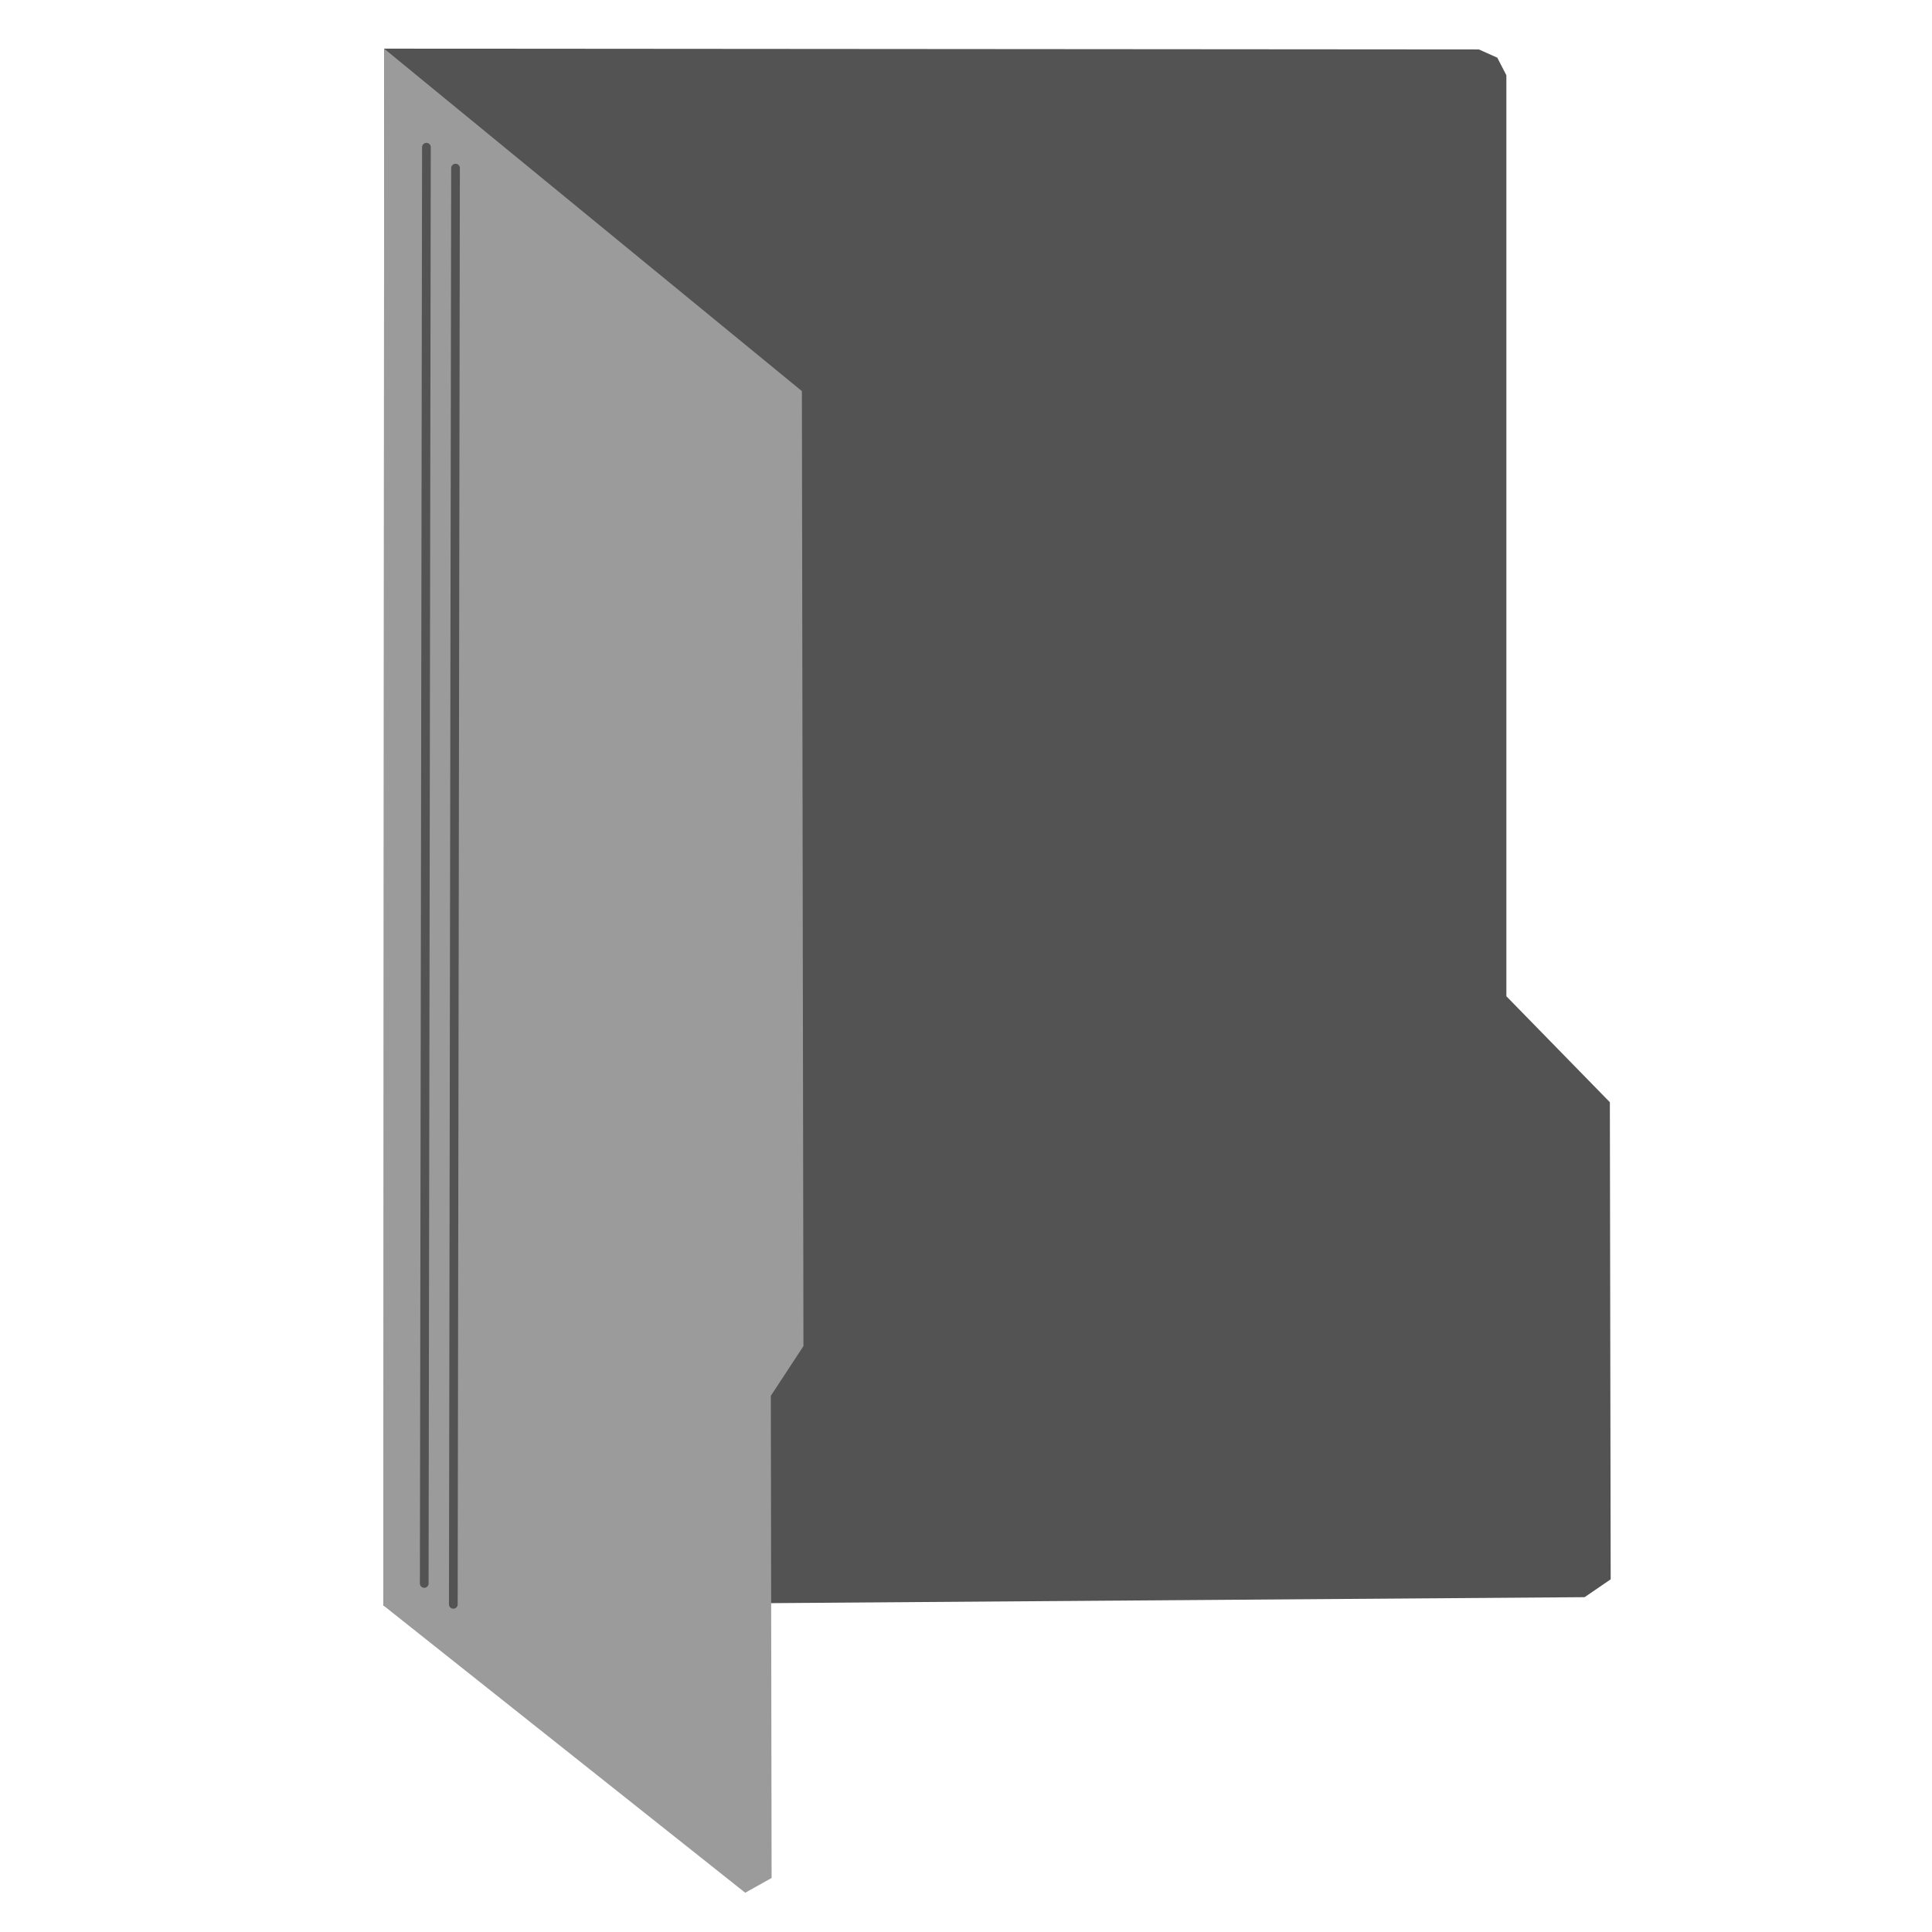
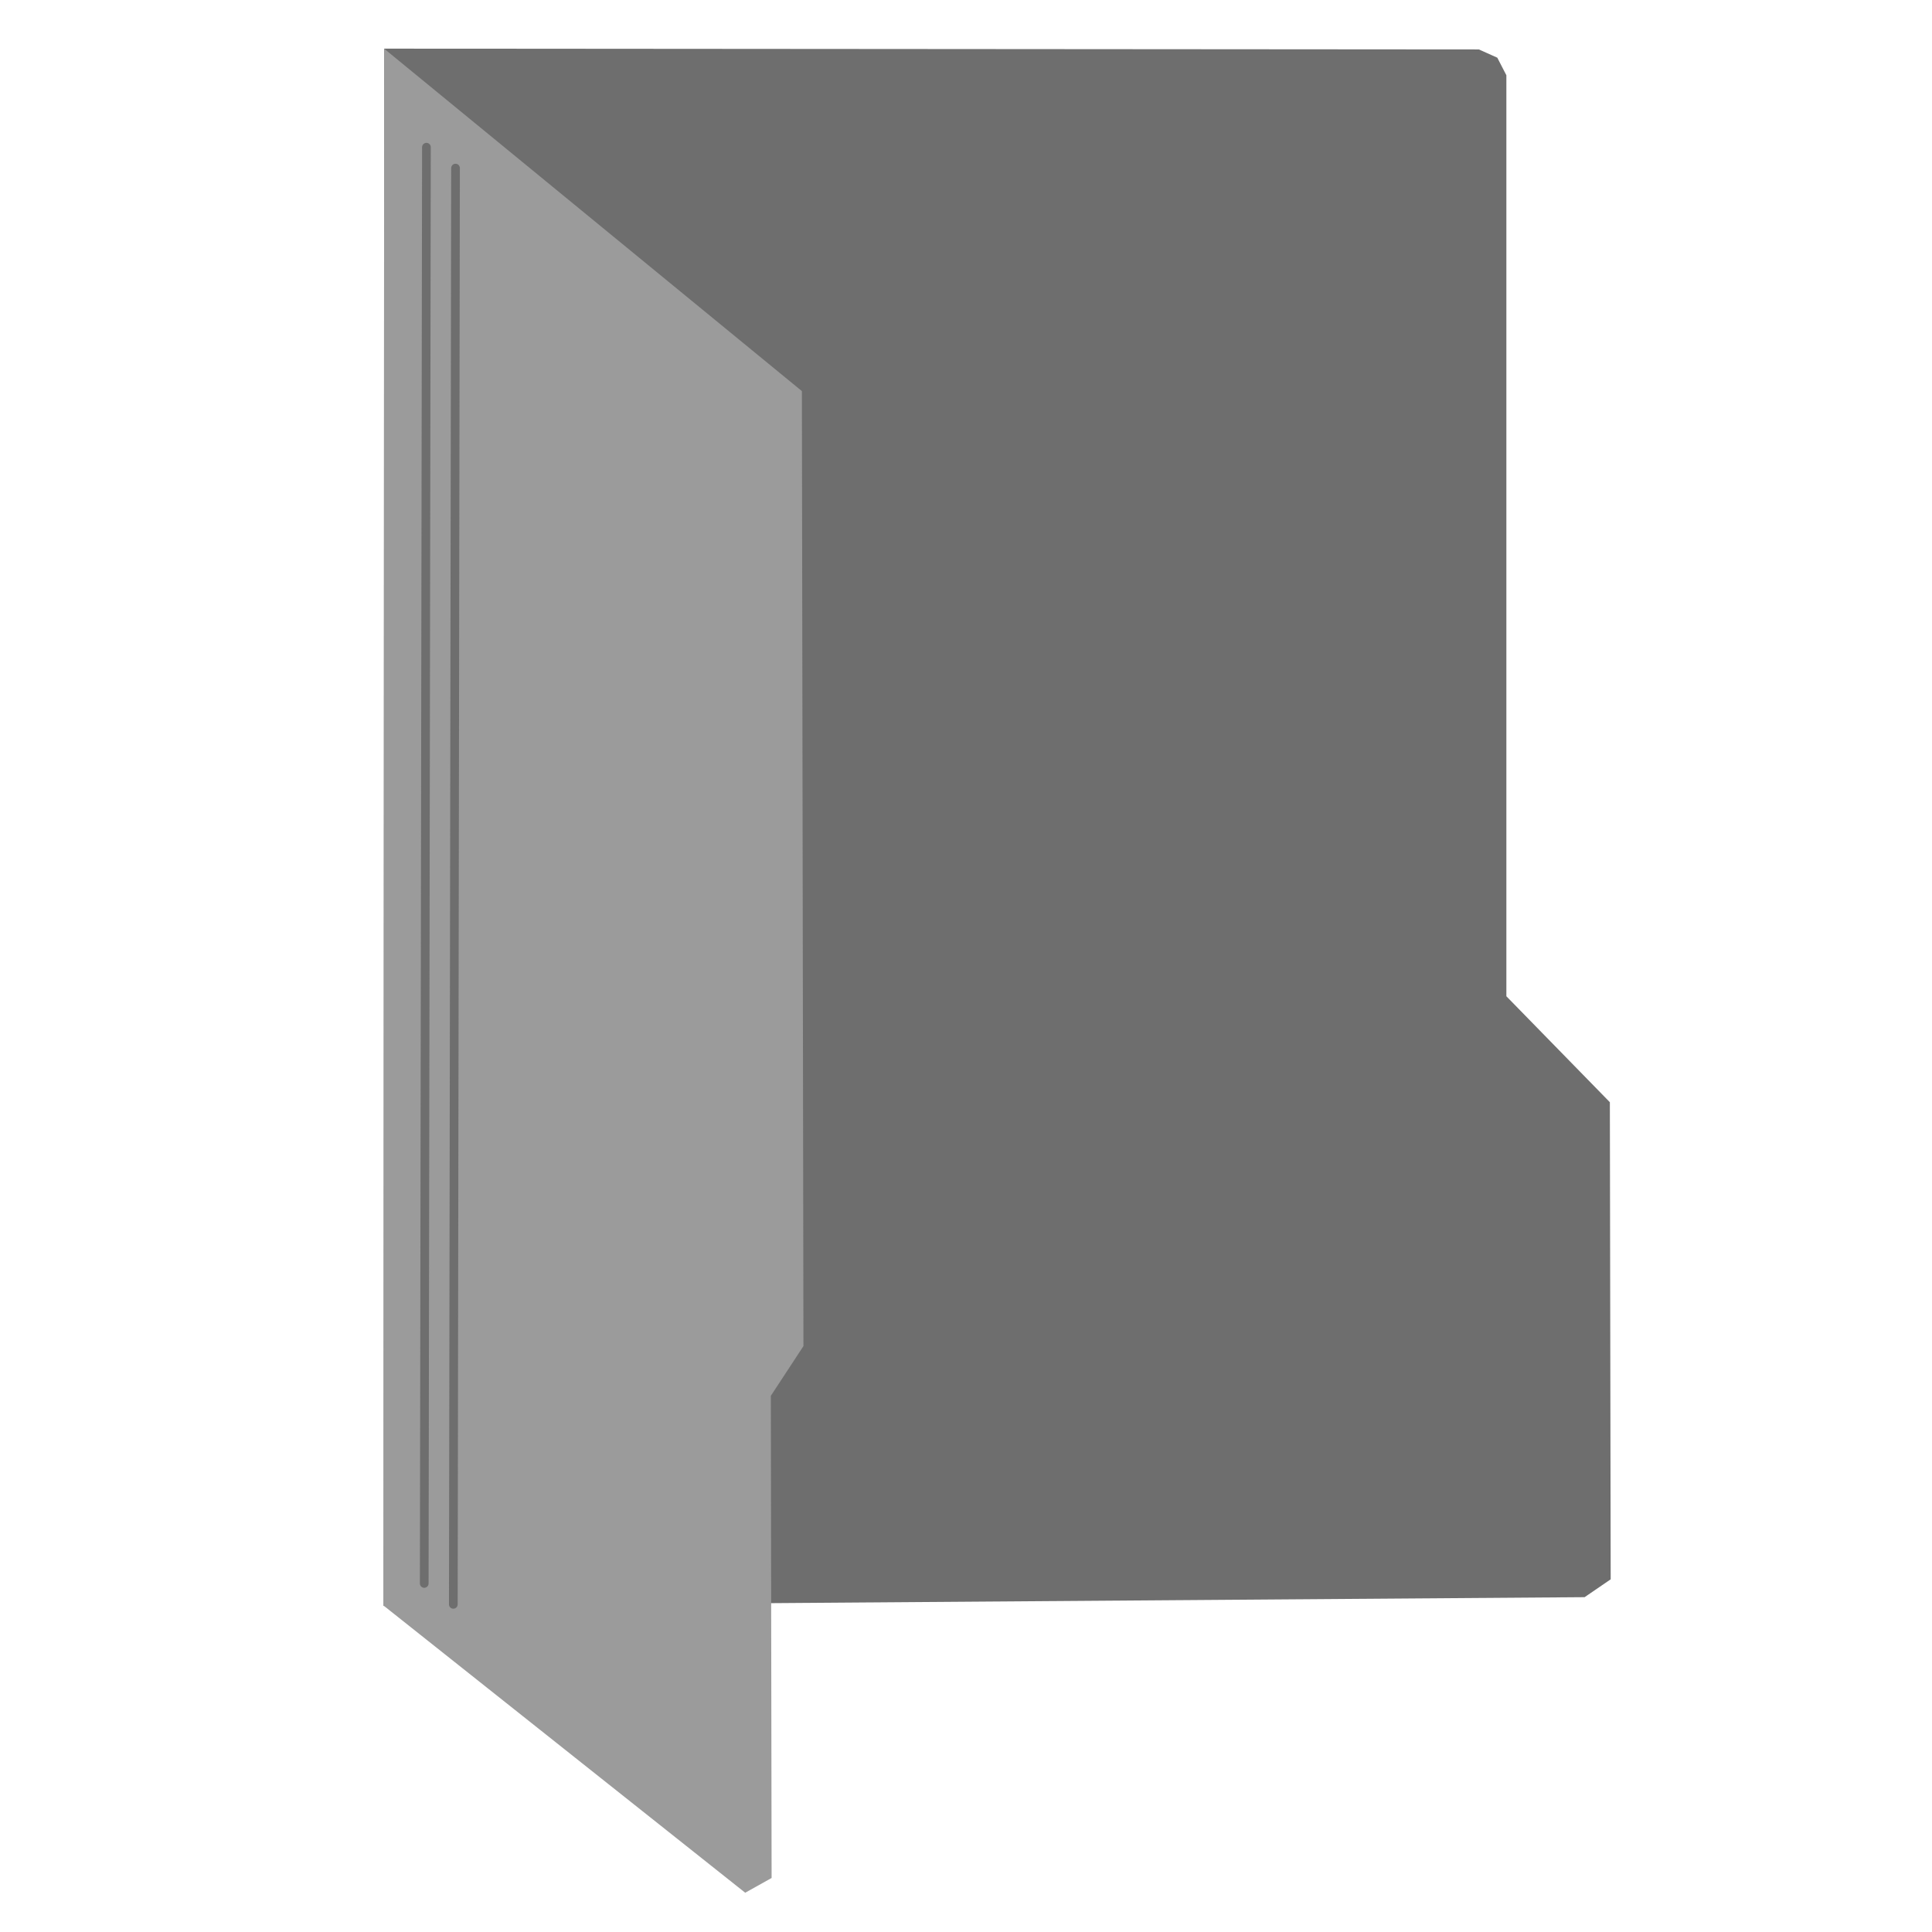
<svg xmlns="http://www.w3.org/2000/svg" width="512" height="512" id="svg2" version="1.1">
  <defs id="defs4" />
  <g id="layer1" transform="translate(0,-540.3622)">
-     <path style="fill:#535353;stroke:none;fill-opacity:1" d="m 101.806,553.252 290.123,0.218 4.874,2.182 2.401,4.656 0,244.073 27.426,28.081 0.218,126.438 -6.911,4.729 -318.277,2.328 z" id="path2996" />
+     <path style="fill:#6e6e6e;stroke:none;fill-opacity:1" d="m 101.806,553.252 290.123,0.218 4.874,2.182 2.401,4.656 0,244.073 27.426,28.081 0.218,126.438 -6.911,4.729 -318.277,2.328 z" id="path2996" />
    <path style="fill:#9b9b9b;stroke:none;fill-opacity:1" d="m 101.806,553.263 110.702,90.743 0.412,253.091 -8.642,13.169 0.206,127.78 -6.996,3.909 -95.851,-76.106 z" id="path3766" />
-     <path style="fill:none;stroke:#535353;stroke-width:2.305px;stroke-linecap:round;stroke-linejoin:miter;stroke-opacity:1" d="m 112.427,959.992 0.582,-380.623" id="path3768" />
-     <path style="fill:none;stroke:#535353;stroke-width:2.305px;stroke-linecap:round;stroke-linejoin:miter;stroke-opacity:1" d="m 120.137,965.531 0.582,-380.623" id="path3768-3" />
+     <path style="fill:none;stroke:#6e6e6e;stroke-width:2.305px;stroke-linecap:round;stroke-linejoin:miter;stroke-opacity:1" d="m 112.427,959.992 0.582,-380.623" id="path3768" />
+     <path style="fill:none;stroke:#6e6e6e;stroke-width:2.305px;stroke-linecap:round;stroke-linejoin:miter;stroke-opacity:1" d="m 120.137,965.531 0.582,-380.623" id="path3768-3" />
  </g>
</svg>
